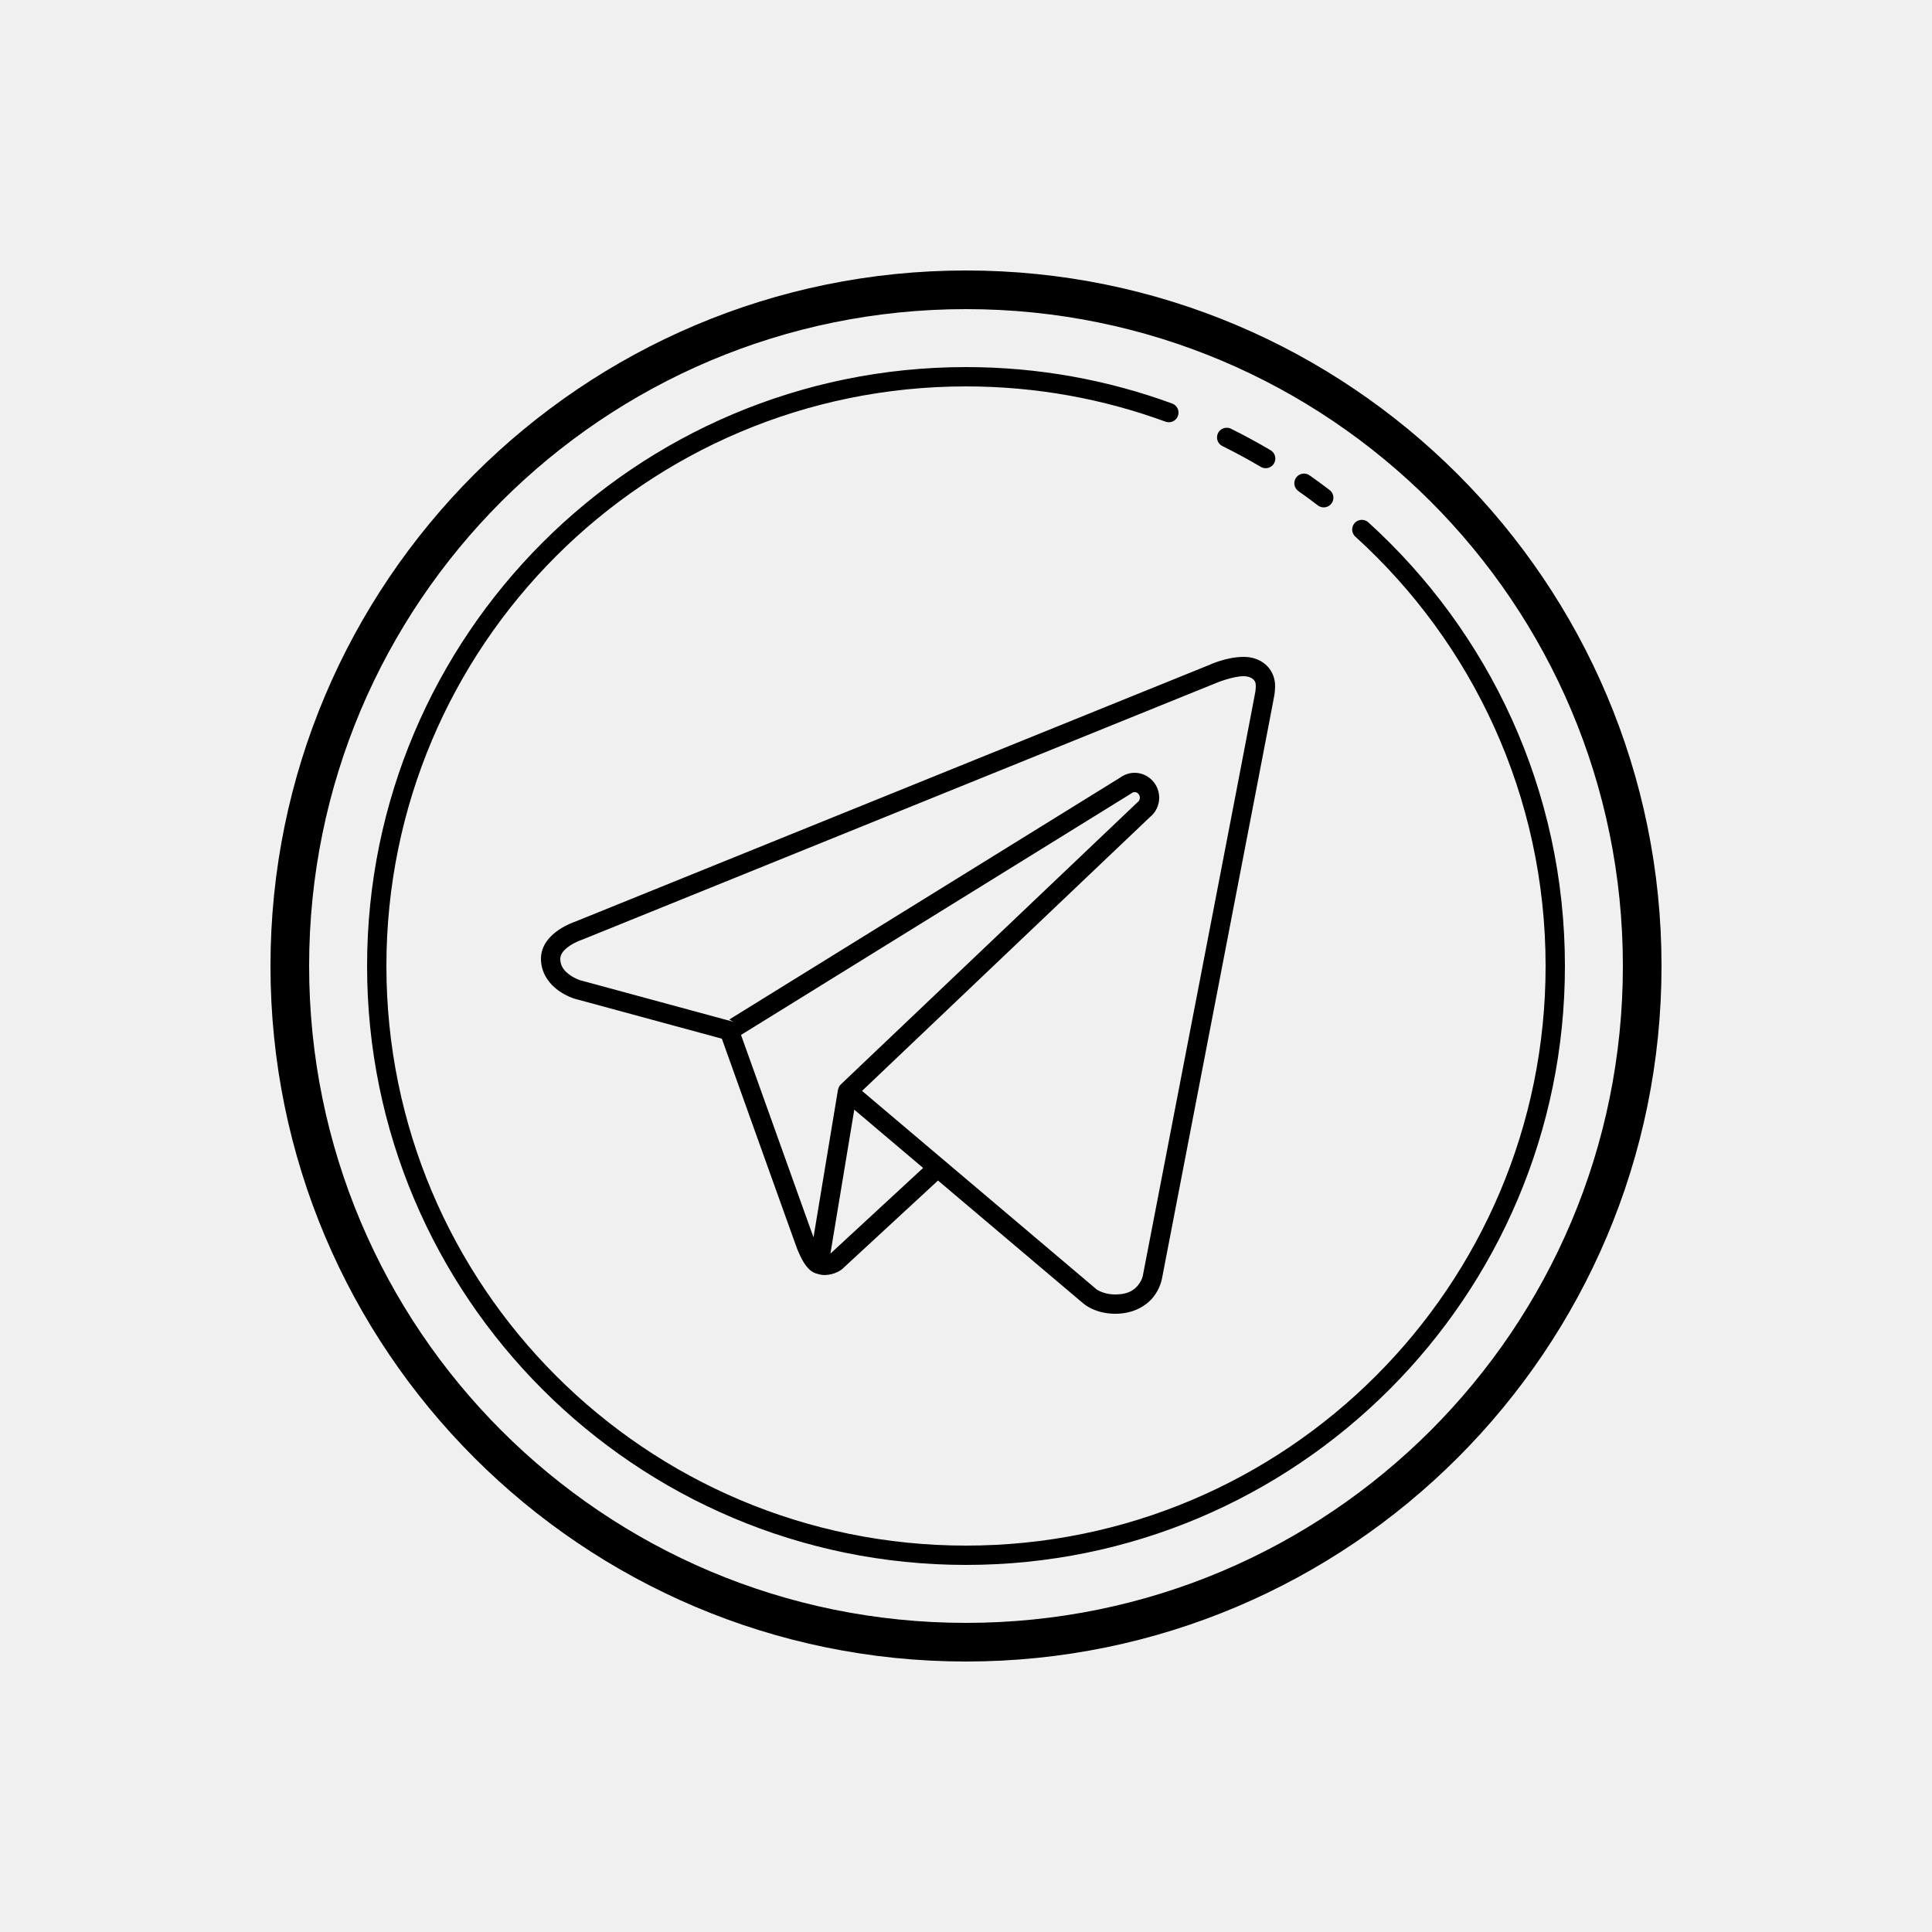
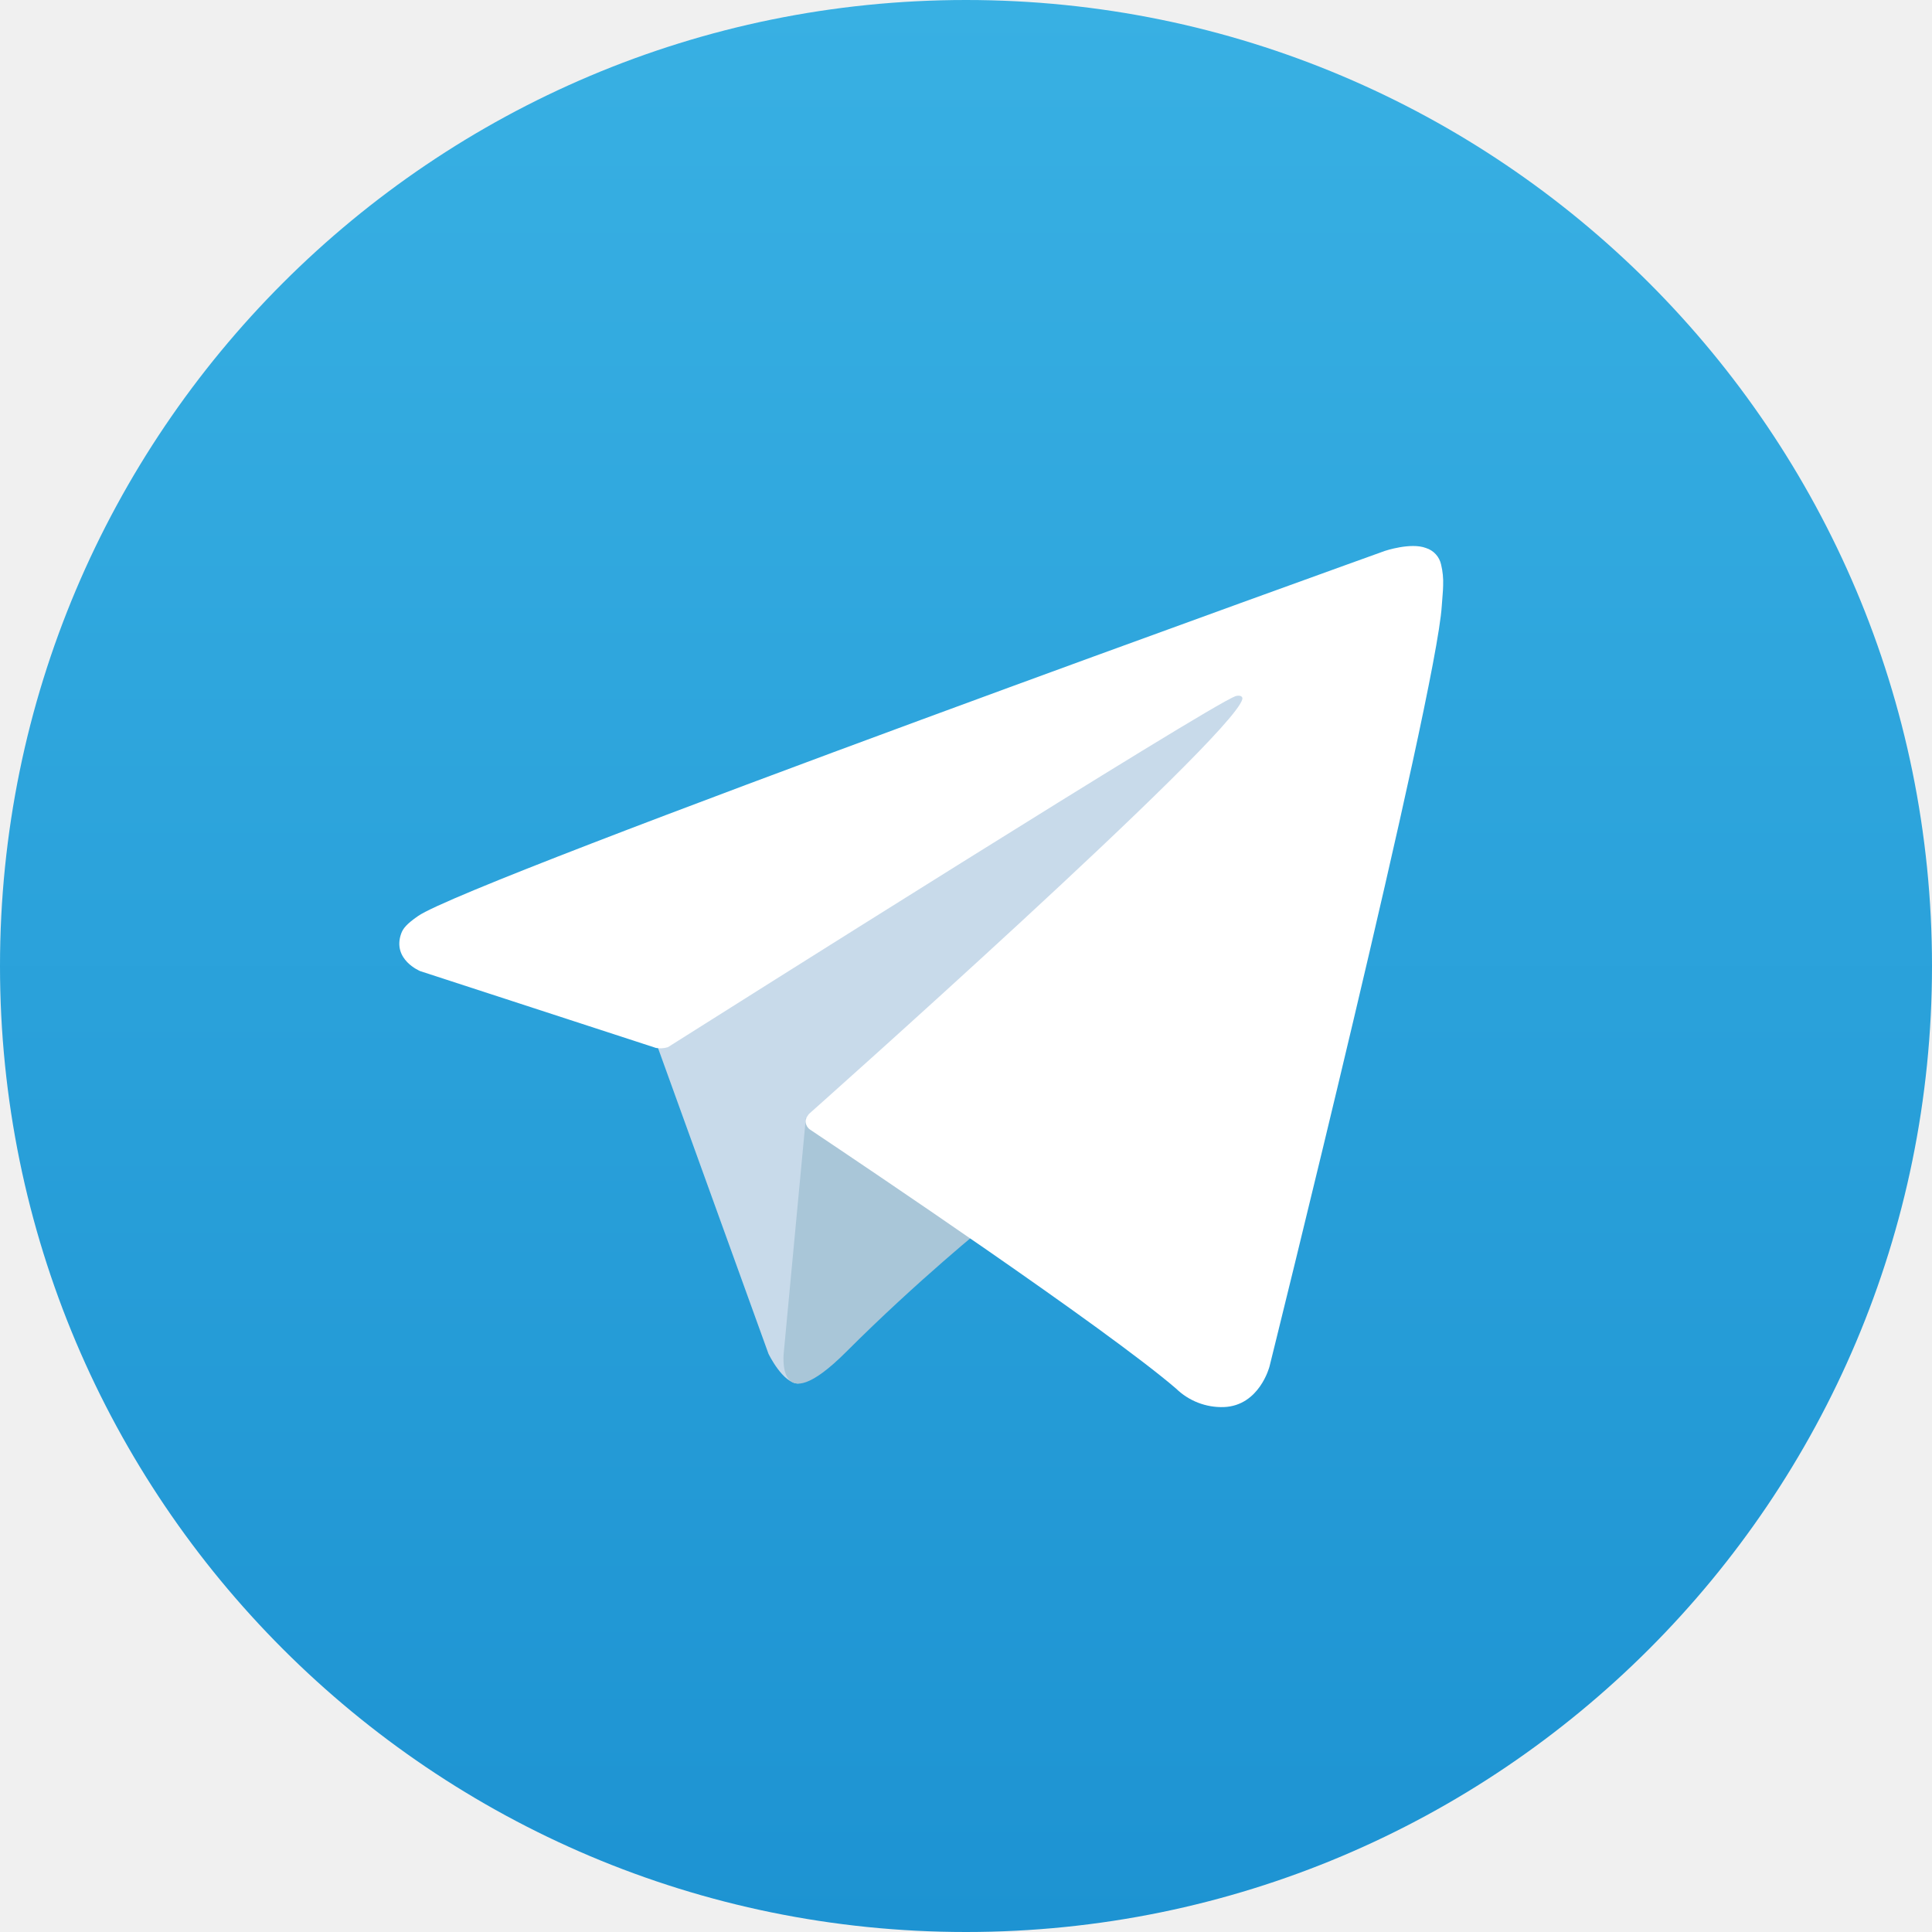
- <svg xmlns="http://www.w3.org/2000/svg" viewBox="0 0 100 100" width="250px" height="250px">
-   <path d="M 50 14 C 30.13 14 14 30.13 14 50 C 14 69.87 30.13 86 50 86 C 69.87 86 86 69.87 86 50 C 86 30.13 69.87 14 50 14 z M 50 16 C 68.79 16 84 31.21 84 50 C 84 68.79 68.79 84 50 84 C 31.21 84 16 68.79 16 50 C 16 31.21 31.21 16 50 16 z M 50 19 C 32.885 19 19 32.885 19 50 C 19 67.115 32.885 81 50 81 C 67.115 81 81 67.115 81 50 C 81 40.904 77.079 32.717 70.836 27.047 A 0.5 0.5 0 1 0 70.164 27.787 C 76.207 33.275 80 41.192 80 50 C 80 66.575 66.575 80 50 80 C 33.425 80 20 66.575 20 50 C 20 33.425 33.425 20 50 20 C 53.631 20 57.108 20.646 60.328 21.826 A 0.5 0.5 0 1 0 60.672 20.887 C 57.344 19.667 53.749 19 50 19 z M 63.48 22.141 A 0.5 0.5 0 0 0 63.277 23.092 C 63.947 23.423 64.604 23.779 65.246 24.158 A 0.5 0.5 0 1 0 65.754 23.297 C 65.092 22.906 64.415 22.538 63.723 22.195 A 0.5 0.5 0 0 0 63.48 22.141 z M 67.508 24.512 A 0.5 0.5 0 0 0 67.457 24.514 A 0.5 0.5 0 0 0 67.213 25.426 C 67.546 25.659 67.873 25.9 68.195 26.146 A 0.501 0.501 0 1 0 68.805 25.352 C 68.471 25.096 68.13 24.848 67.787 24.607 A 0.5 0.5 0 0 0 67.508 24.512 z M 64.375 34 C 63.476 34 62.601 34.413 62.6 34.414 L 29.75 47.713 C 29.703 47.729 29.34 47.852 28.941 48.117 C 28.516 48.4 28 48.891 28 49.627 C 28 50.413 28.481 50.965 28.904 51.27 C 29.328 51.574 29.75 51.697 29.75 51.697 A 0.5 0.5 0 0 0 29.762 51.699 L 37.363 53.762 C 37.442 53.982 38.3 56.382 39.246 59.025 C 39.74 60.406 40.237 61.792 40.615 62.846 C 40.804 63.373 40.963 63.816 41.078 64.135 C 41.135 64.294 41.182 64.422 41.215 64.514 C 41.248 64.605 41.254 64.629 41.279 64.689 C 41.481 65.182 41.663 65.467 41.838 65.652 C 41.925 65.745 42.014 65.812 42.1 65.857 C 42.121 65.869 42.14 65.874 42.16 65.883 A 0.5 0.5 0 0 0 42.17 65.889 C 42.173 65.89 42.176 65.891 42.18 65.893 C 42.194 65.898 42.209 65.906 42.223 65.91 C 42.24 65.915 42.249 65.916 42.27 65.92 C 42.431 65.978 42.593 66.004 42.742 65.994 C 43.227 65.974 43.566 65.707 43.566 65.707 A 0.5 0.5 0 0 0 43.598 65.68 L 48.551 61.104 L 56.039 67.439 C 56.039 67.439 56.223 67.605 56.506 67.738 C 56.789 67.872 57.202 68 57.727 68 C 58.7 68 59.357 67.565 59.705 67.123 C 60.053 66.682 60.135 66.215 60.135 66.215 L 60.135 66.223 C 60.135 66.223 61.581 58.727 63.033 51.197 C 63.759 47.432 64.487 43.66 65.035 40.811 C 65.309 39.386 65.539 38.192 65.701 37.346 C 65.782 36.923 65.846 36.587 65.891 36.352 C 65.913 36.234 65.931 36.142 65.943 36.076 C 65.956 36.011 65.957 36.015 65.967 35.943 C 65.986 35.804 66 35.654 66 35.5 C 66 35.054 65.803 34.646 65.494 34.385 C 65.186 34.124 64.787 34 64.375 34 z M 64.375 35 C 64.588 35 64.752 35.064 64.85 35.146 C 64.947 35.229 65 35.321 65 35.5 C 65 35.588 64.991 35.7 64.977 35.807 C 64.984 35.752 64.971 35.831 64.959 35.895 C 64.947 35.958 64.93 36.049 64.908 36.166 C 64.864 36.4 64.8 36.736 64.719 37.158 C 64.557 38.004 64.329 39.197 64.055 40.621 C 63.507 43.47 62.779 47.243 62.053 51.008 C 60.6 58.537 59.152 66.033 59.152 66.033 A 0.5 0.5 0 0 0 59.15 66.041 C 59.15 66.041 59.112 66.259 58.92 66.504 C 58.727 66.748 58.426 67 57.727 67 C 57.361 67 57.101 66.915 56.934 66.836 C 56.766 66.757 56.721 66.709 56.721 66.709 A 0.5 0.5 0 0 0 56.703 66.691 L 44.619 56.465 L 59.541 42.273 L 59.502 42.307 C 59.83 42.054 60 41.668 60 41.285 A 0.5 0.5 0 0 0 60 41.283 C 59.998 41.016 59.914 40.742 59.74 40.512 C 59.497 40.185 59.12 40.002 58.738 40 L 58.736 40 C 58.461 39.999 58.184 40.091 57.955 40.268 L 57.996 40.238 L 37.746 52.771 L 37.998 52.914 A 0.5 0.5 0 0 0 37.881 52.867 L 30.027 50.736 L 30.023 50.734 C 30.014 50.732 29.756 50.651 29.488 50.459 C 29.216 50.263 29 50.02 29 49.627 C 29 49.378 29.202 49.145 29.496 48.949 C 29.79 48.754 30.092 48.652 30.092 48.652 A 0.5 0.5 0 0 0 30.125 48.641 L 62.988 35.336 A 0.5 0.5 0 0 0 63.002 35.33 C 63.002 35.33 63.815 35 64.375 35 z M 58.732 41 C 58.809 41 58.881 41.03 58.939 41.109 A 0.5 0.5 0 0 0 58.941 41.111 C 58.98 41.162 58.999 41.223 59 41.287 C 58.999 41.376 58.962 41.461 58.891 41.516 A 0.5 0.5 0 0 0 58.852 41.549 L 43.525 56.125 A 0.5 0.5 0 0 0 43.377 56.408 L 43.373 56.408 L 42.107 64.043 C 42.08 63.968 42.055 63.901 42.018 63.797 C 41.903 63.479 41.744 63.035 41.555 62.508 C 41.177 61.454 40.682 60.068 40.188 58.688 C 39.267 56.116 38.477 53.907 38.355 53.568 L 58.523 41.088 A 0.5 0.5 0 0 0 58.564 41.059 C 58.621 41.015 58.679 41 58.732 41 z M 44.217 57.436 L 47.781 60.453 L 42.982 64.887 L 44.217 57.436 z" />
+ <svg xmlns="http://www.w3.org/2000/svg" id="Livello_1" data-name="Livello 1" viewBox="0 0 240 240">
+   <defs>
+     <linearGradient id="linear-gradient" x1="120" y1="240" x2="120" gradientUnits="userSpaceOnUse">
+       <stop offset="0" stop-color="#1d93d2" />
+       <stop offset="1" stop-color="#38b0e3" />
+     </linearGradient>
+   </defs>
+   <circle cx="120" cy="120" r="120" fill="url(#linear-gradient)" />
+   <path d="M81.229,128.772l14.237,39.406s1.78,3.687,3.686,3.687,30.255-29.492,30.255-29.492l31.525-60.89L81.737,118.6Z" fill="#c8daea" />
+   <path d="M100.106,138.878l-2.733,29.046s-1.144,8.9,7.754,0,17.415-15.763,17.415-15.763" fill="#a9c6d8" />
+   <path d="M81.486,130.178,52.2,120.636s-3.5-1.42-2.373-4.64c.232-.664.7-1.229,2.1-2.2,6.489-4.523,120.106-45.36,120.106-45.36s3.208-1.081,5.1-.362a2.766,2.766,0,0,1,1.885,2.055,9.357,9.357,0,0,1,.254,2.585c-.009.752-.1,1.449-.169,2.542-.692,11.165-21.4,94.493-21.4,94.493s-1.239,4.876-5.678,5.043A8.13,8.13,0,0,1,146.1,172.5c-8.711-7.493-38.819-27.727-45.472-32.177a1.27,1.27,0,0,1-.546-.9c-.093-.469.417-1.05.417-1.05s52.426-46.6,53.821-51.492c.108-.379-.3-.566-.848-.4-3.482,1.281-63.844,39.4-70.506,43.607A3.21,3.21,0,0,1,81.486,130.178Z" fill="#fff" />
</svg>
